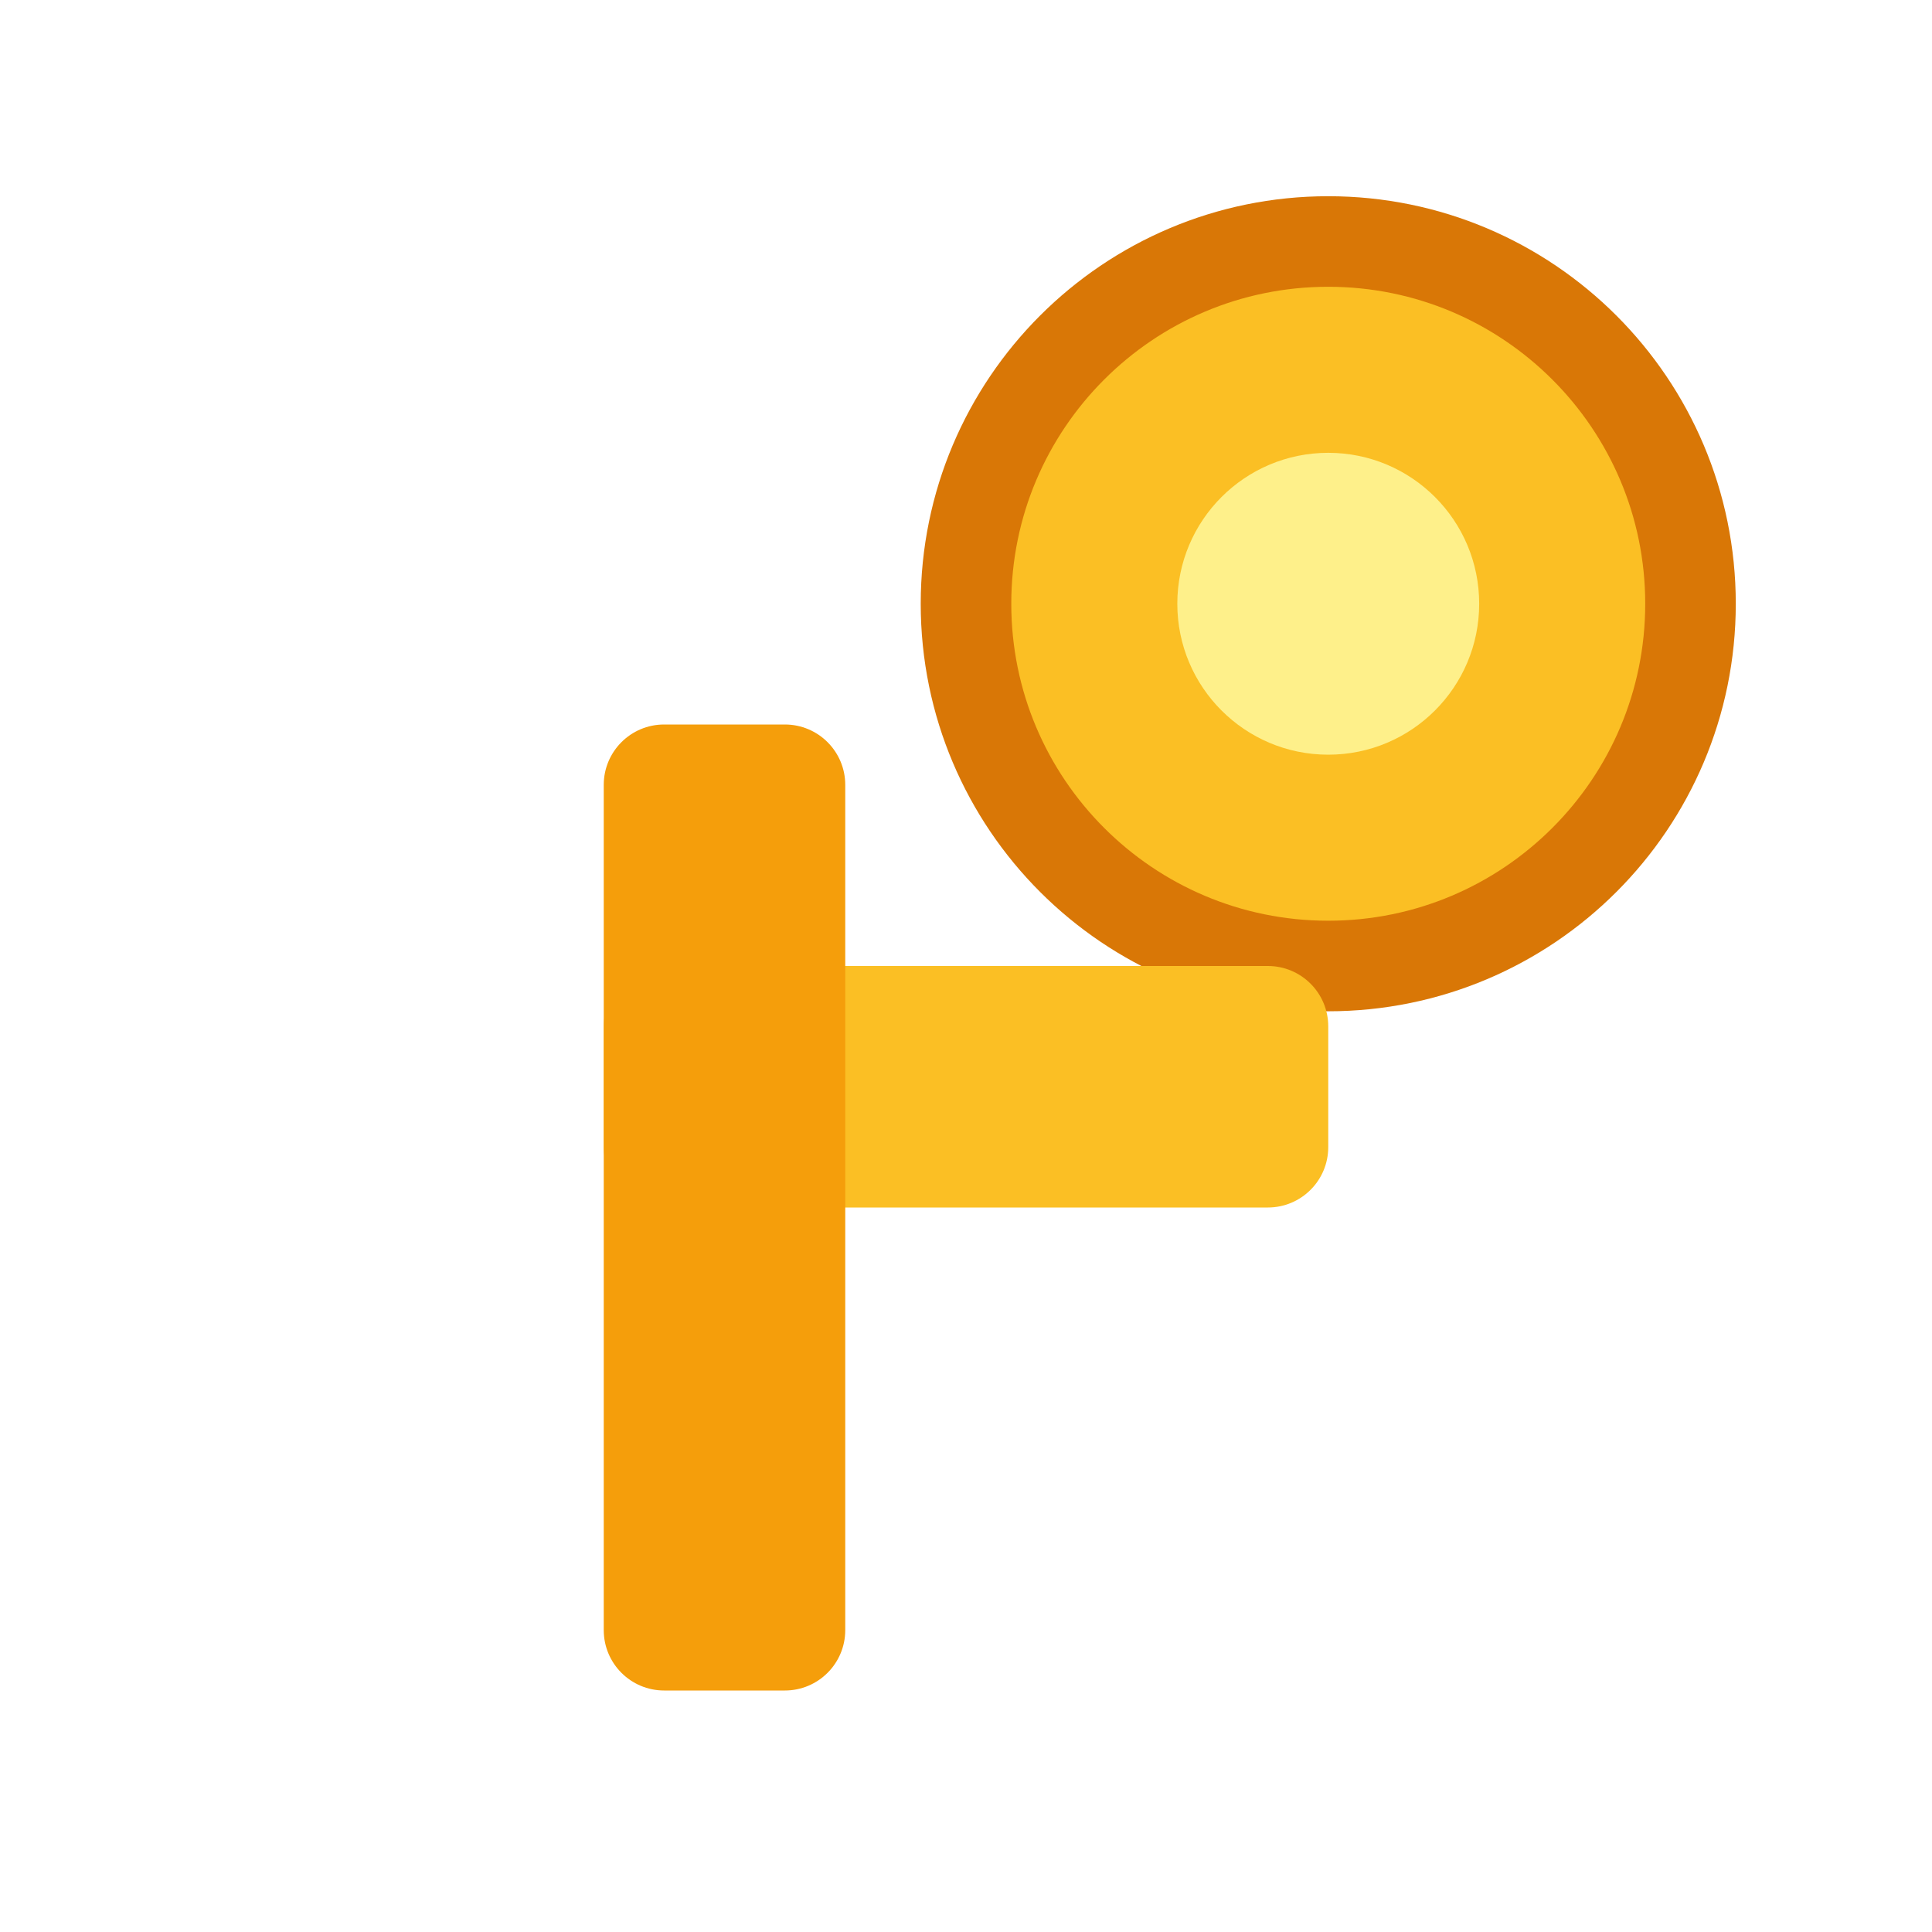
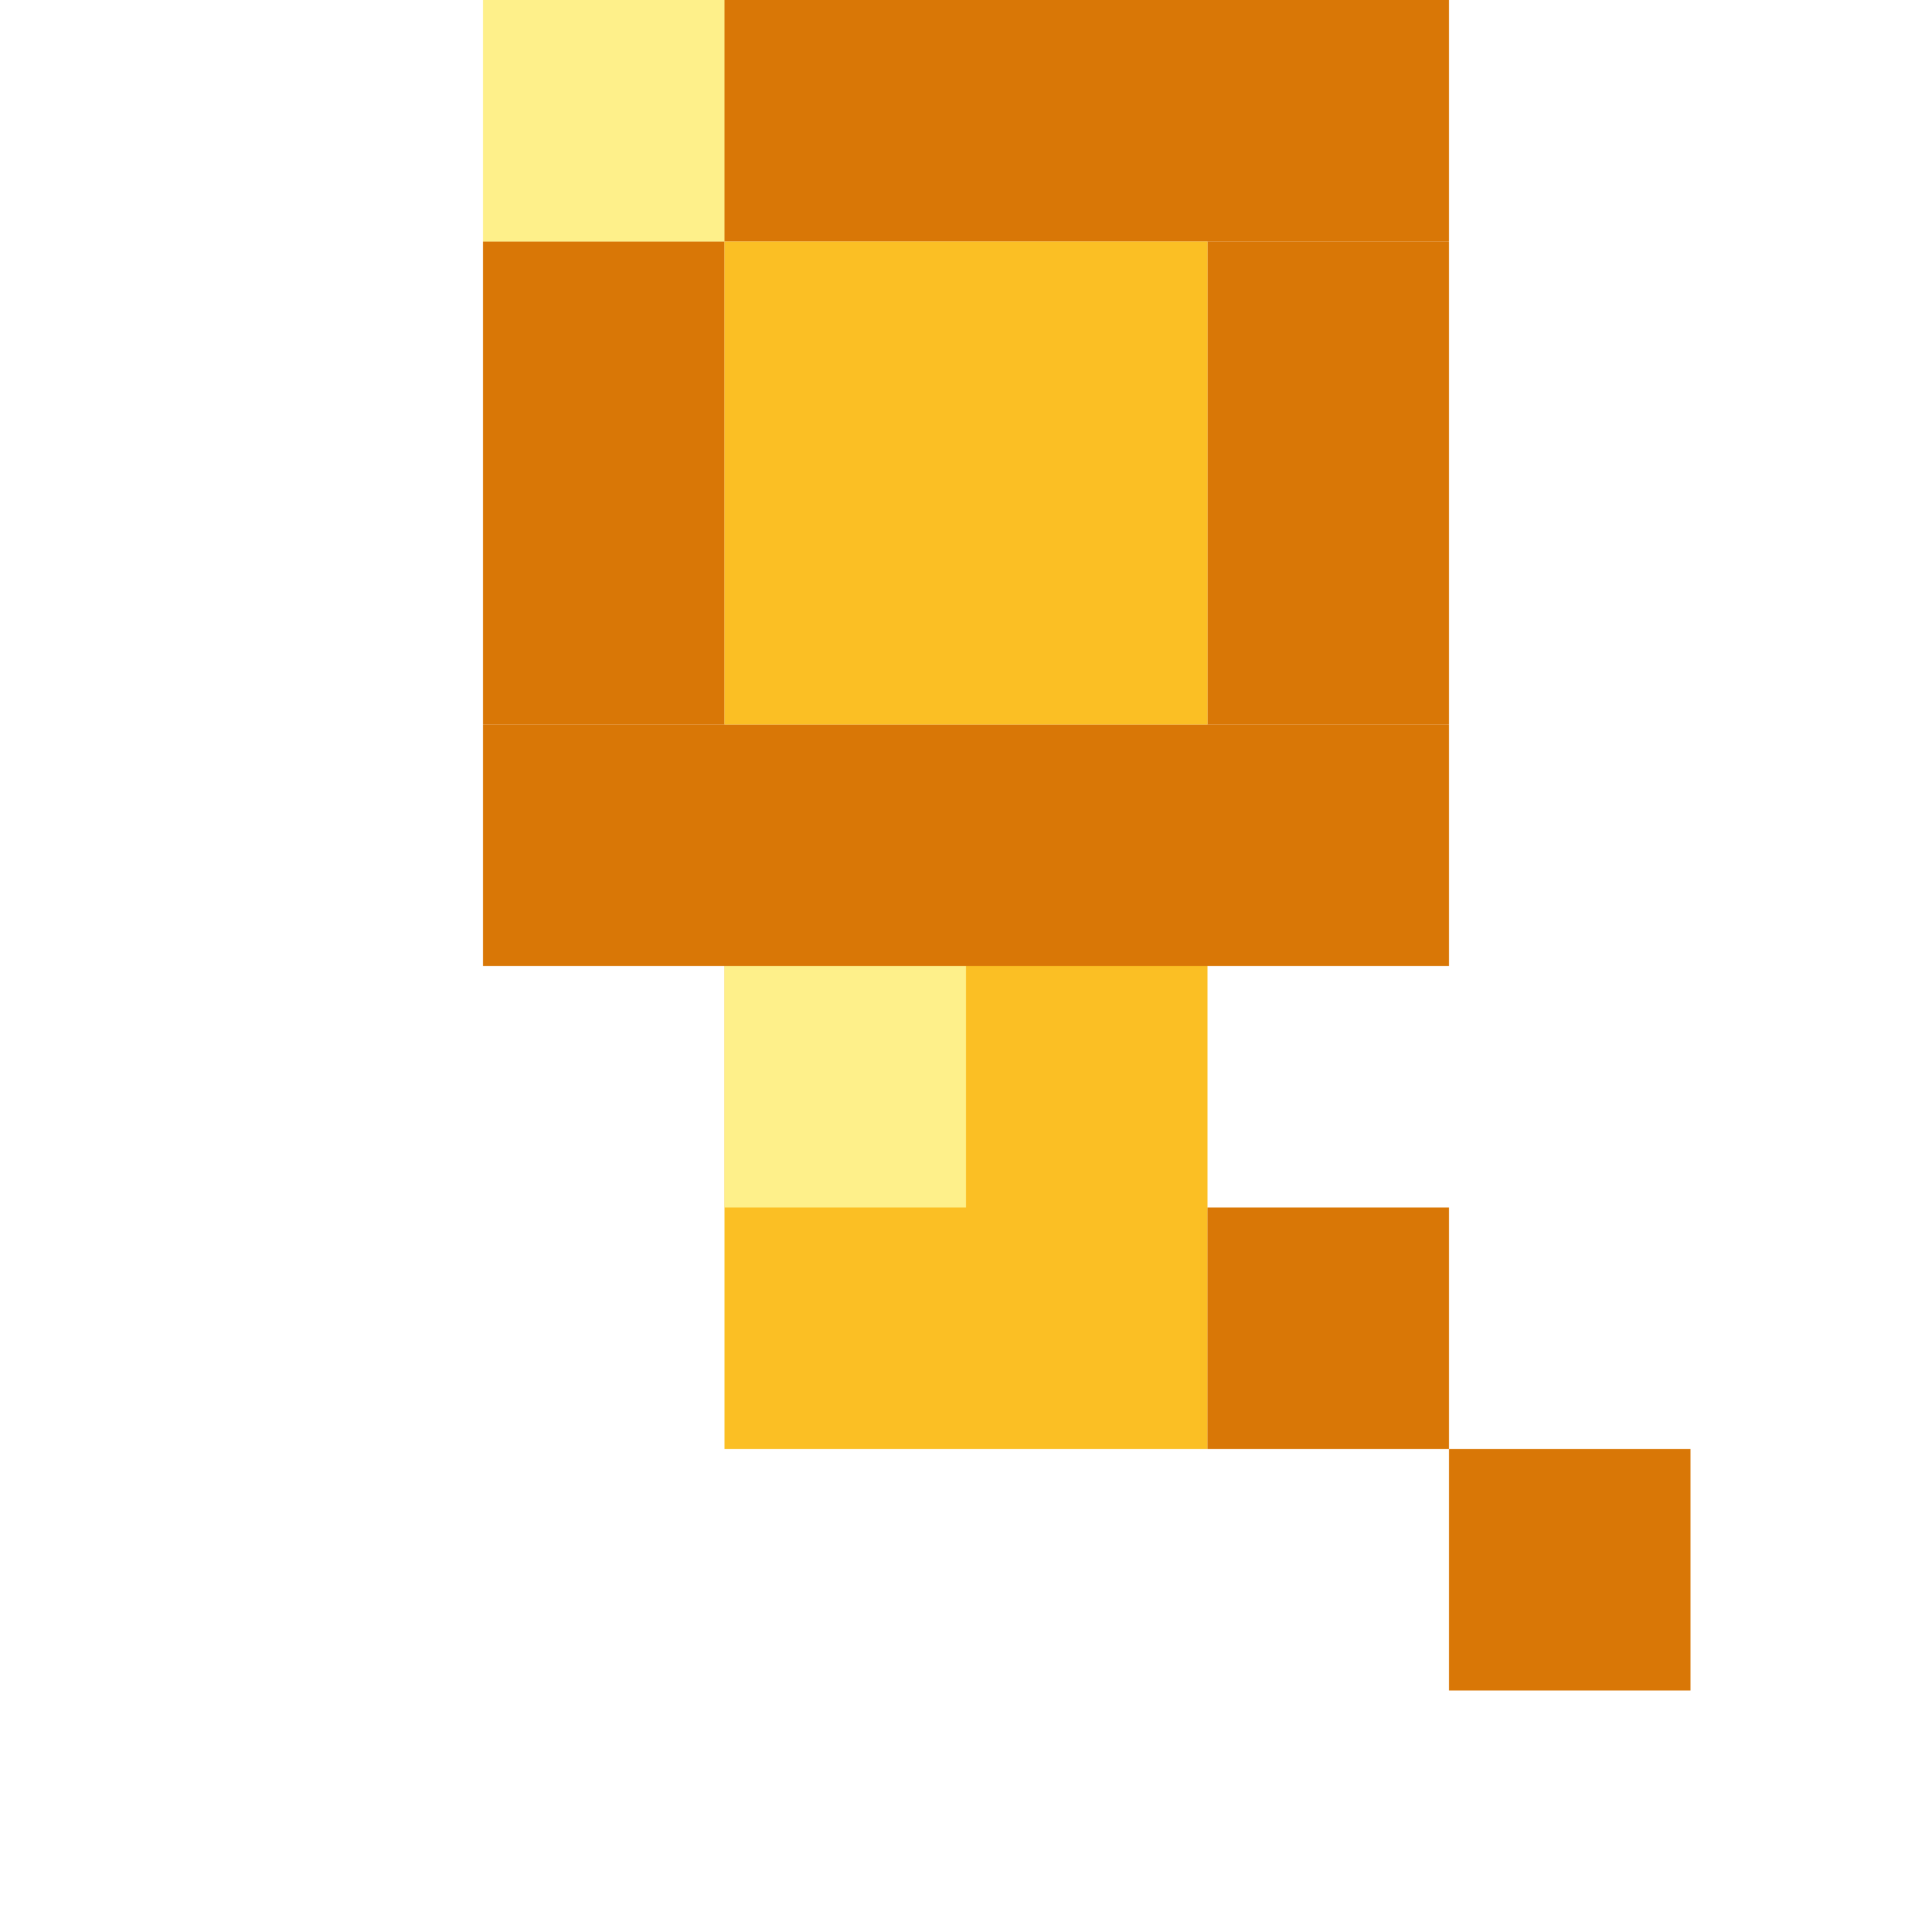
<svg xmlns="http://www.w3.org/2000/svg" viewBox="0 0 32 32">
-   <circle cx="22" cy="10" r="6" fill="#fbbf24" stroke="#d97706" stroke-width="1.5" />
-   <rect x="10" y="16" width="12" height="4" fill="#fbbf24" rx="1" />
-   <rect x="10" y="12" width="4" height="16" fill="#f59e0b" rx="1" />
-   <circle cx="22" cy="10" r="2.5" fill="#fef08a" />
+   <rect width="32" height="32" fill="none" />
+   <rect x="8" y="0" width="16" height="4" fill="#D97706" />
+   <rect x="8" y="4" width="4" height="8" fill="#D97706" />
+   <rect x="20" y="4" width="4" height="8" fill="#D97706" />
+   <rect x="8" y="12" width="16" height="4" fill="#D97706" />
+   <rect x="12" y="4" width="8" height="8" fill="#FBBF24" />
+   <rect x="12" y="16" width="8" height="8" fill="#FBBF24" />
+   <rect x="20" y="20" width="4" height="4" fill="#D97706" />
+   <rect x="24" y="24" width="4" height="4" fill="#D97706" />
+   <rect x="8" y="0" width="4" height="4" fill="#FEF08A" />
+   <rect x="12" y="16" width="4" height="4" fill="#FEF08A" />
</svg>
